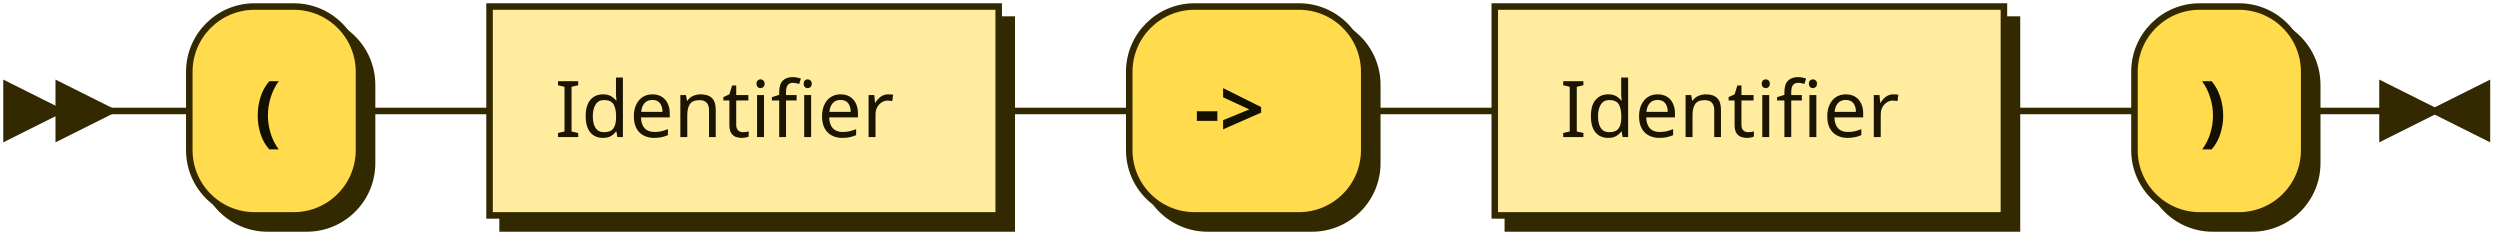
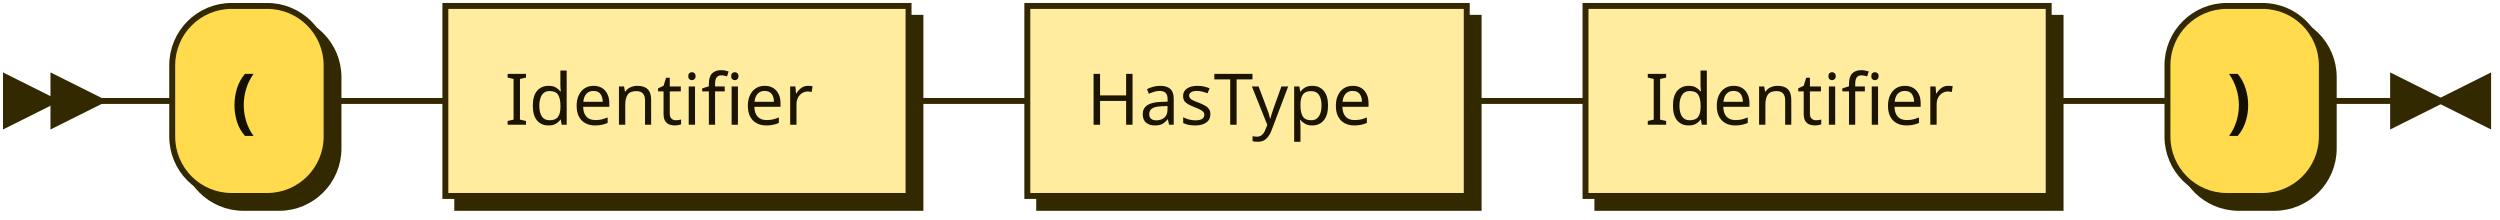
- <svg xmlns="http://www.w3.org/2000/svg" xmlns:xlink="http://www.w3.org/1999/xlink" width="383" height="37">
+ <svg xmlns="http://www.w3.org/2000/svg" xmlns:xlink="http://www.w3.org/1999/xlink" width="421" height="37">
  <defs>
    <style type="text/css">
    @namespace "http://www.w3.org/2000/svg";
    .line                 {fill: none; stroke: #332900; stroke-width: 1;}
    .bold-line            {stroke: #141000; shape-rendering: crispEdges; stroke-width: 2;}
    .thin-line            {stroke: #1F1800; shape-rendering: crispEdges}
    .filled               {fill: #332900; stroke: none;}
    text.terminal         {font-family: Verdana, Sans-serif;
                            font-size: 12px;
                            fill: #141000;
                            font-weight: bold;
                          }
    text.nonterminal      {font-family: Verdana, Sans-serif;
                            font-size: 12px;
                            fill: #1A1400;
                            font-weight: normal;
                          }
    text.regexp           {font-family: Verdana, Sans-serif;
                            font-size: 12px;
                            fill: #1F1800;
                            font-weight: normal;
                          }
    rect, circle, polygon {fill: #332900; stroke: #332900;}
    rect.terminal         {fill: #FFDB4D; stroke: #332900; stroke-width: 1;}
    rect.nonterminal      {fill: #FFEC9E; stroke: #332900; stroke-width: 1;}
    rect.text             {fill: none; stroke: none;}
    polygon.regexp        {fill: #FFF4C7; stroke: #332900; stroke-width: 1;}
  </style>
  </defs>
  <polygon points="9 17 1 13 1 21" />
  <polygon points="17 17 9 13 9 21" />
  <rect x="31" y="3" width="26" height="32" rx="10" />
  <rect x="29" y="1" width="26" height="32" class="terminal" rx="10" />
  <text class="terminal" x="39" y="21">(</text>
  <a xlink:href="#Identifier" xlink:title="Identifier">
    <rect x="77" y="3" width="78" height="32" />
    <rect x="75" y="1" width="78" height="32" class="nonterminal" />
    <text class="nonterminal" x="85" y="21">Identifier</text>
  </a>
-   <rect x="175" y="3" width="36" height="32" rx="10" />
-   <rect x="173" y="1" width="36" height="32" class="terminal" rx="10" />
-   <text class="terminal" x="183" y="21">-&gt;</text>
+   <a xlink:href="#HasType" xlink:title="HasType">
+     <rect x="175" y="3" width="74" height="32" />
+     <rect x="173" y="1" width="74" height="32" class="nonterminal" />
+     <text class="nonterminal" x="183" y="21">HasType</text>
+   </a>
  <a xlink:href="#Identifier" xlink:title="Identifier">
-     <rect x="231" y="3" width="78" height="32" />
-     <rect x="229" y="1" width="78" height="32" class="nonterminal" />
-     <text class="nonterminal" x="239" y="21">Identifier</text>
+     <rect x="269" y="3" width="78" height="32" />
+     <rect x="267" y="1" width="78" height="32" class="nonterminal" />
+     <text class="nonterminal" x="277" y="21">Identifier</text>
  </a>
-   <rect x="329" y="3" width="26" height="32" rx="10" />
-   <rect x="327" y="1" width="26" height="32" class="terminal" rx="10" />
-   <text class="terminal" x="337" y="21">)</text>
-   <path class="line" d="m17 17 h2 m0 0 h10 m26 0 h10 m0 0 h10 m78 0 h10 m0 0 h10 m36 0 h10 m0 0 h10 m78 0 h10 m0 0 h10 m26 0 h10 m3 0 h-3" />
-   <polygon points="373 17 381 13 381 21" />
-   <polygon points="373 17 365 13 365 21" />
+   <rect x="367" y="3" width="26" height="32" rx="10" />
+   <rect x="365" y="1" width="26" height="32" class="terminal" rx="10" />
+   <text class="terminal" x="375" y="21">)</text>
+   <path class="line" d="m17 17 h2 m0 0 h10 m26 0 h10 m0 0 h10 m78 0 h10 m0 0 h10 m74 0 h10 m0 0 h10 m78 0 h10 m0 0 h10 m26 0 h10 m3 0 h-3" />
+   <polygon points="411 17 419 13 419 21" />
+   <polygon points="411 17 403 13 403 21" />
</svg>
